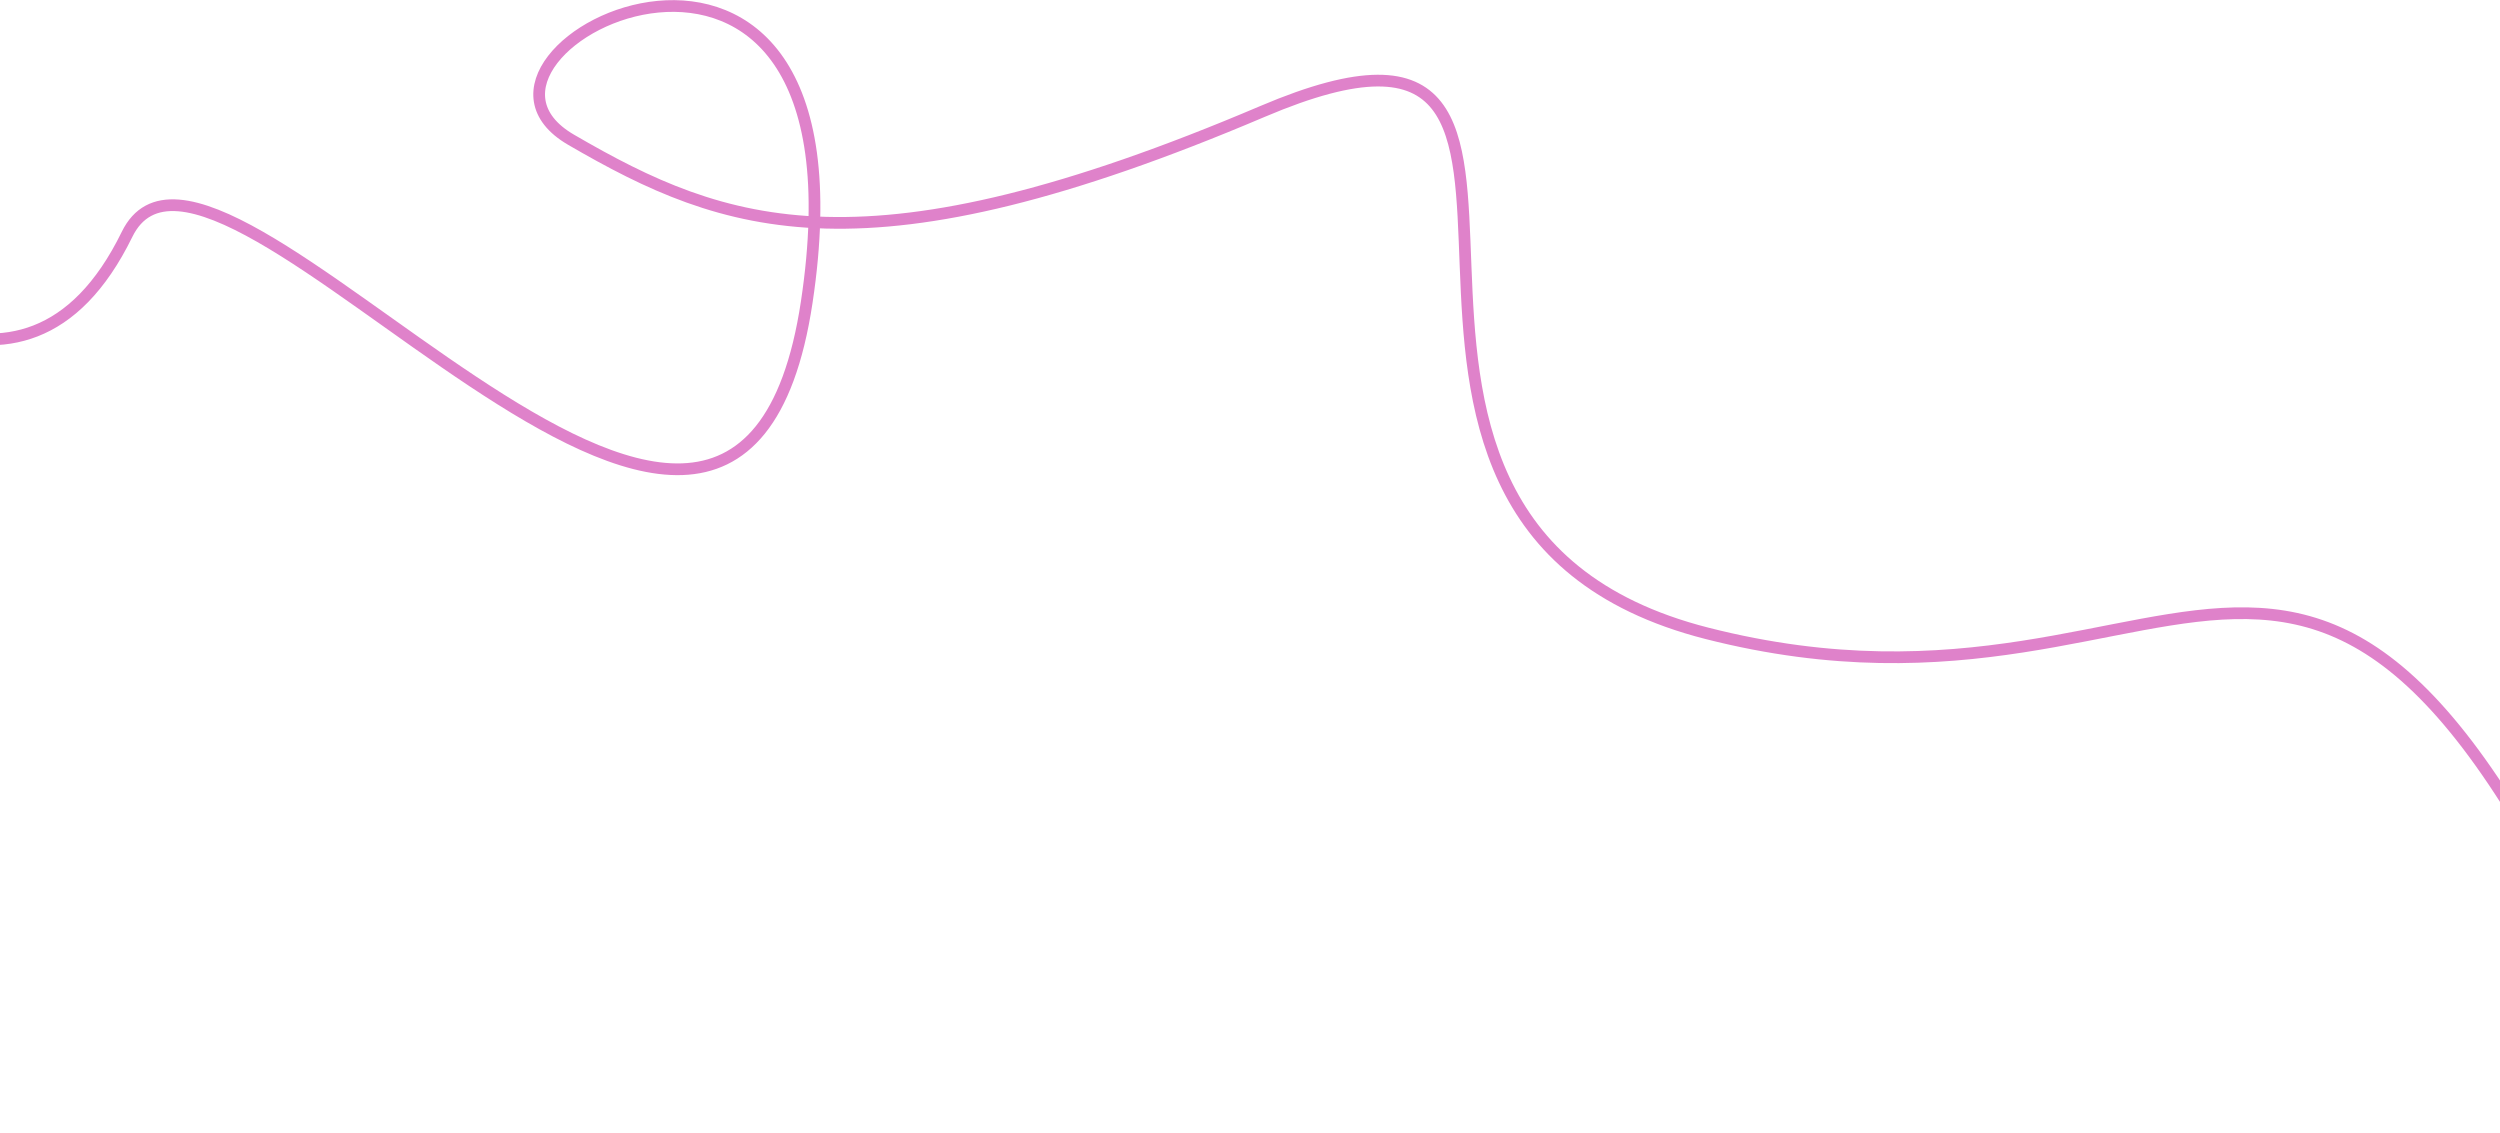
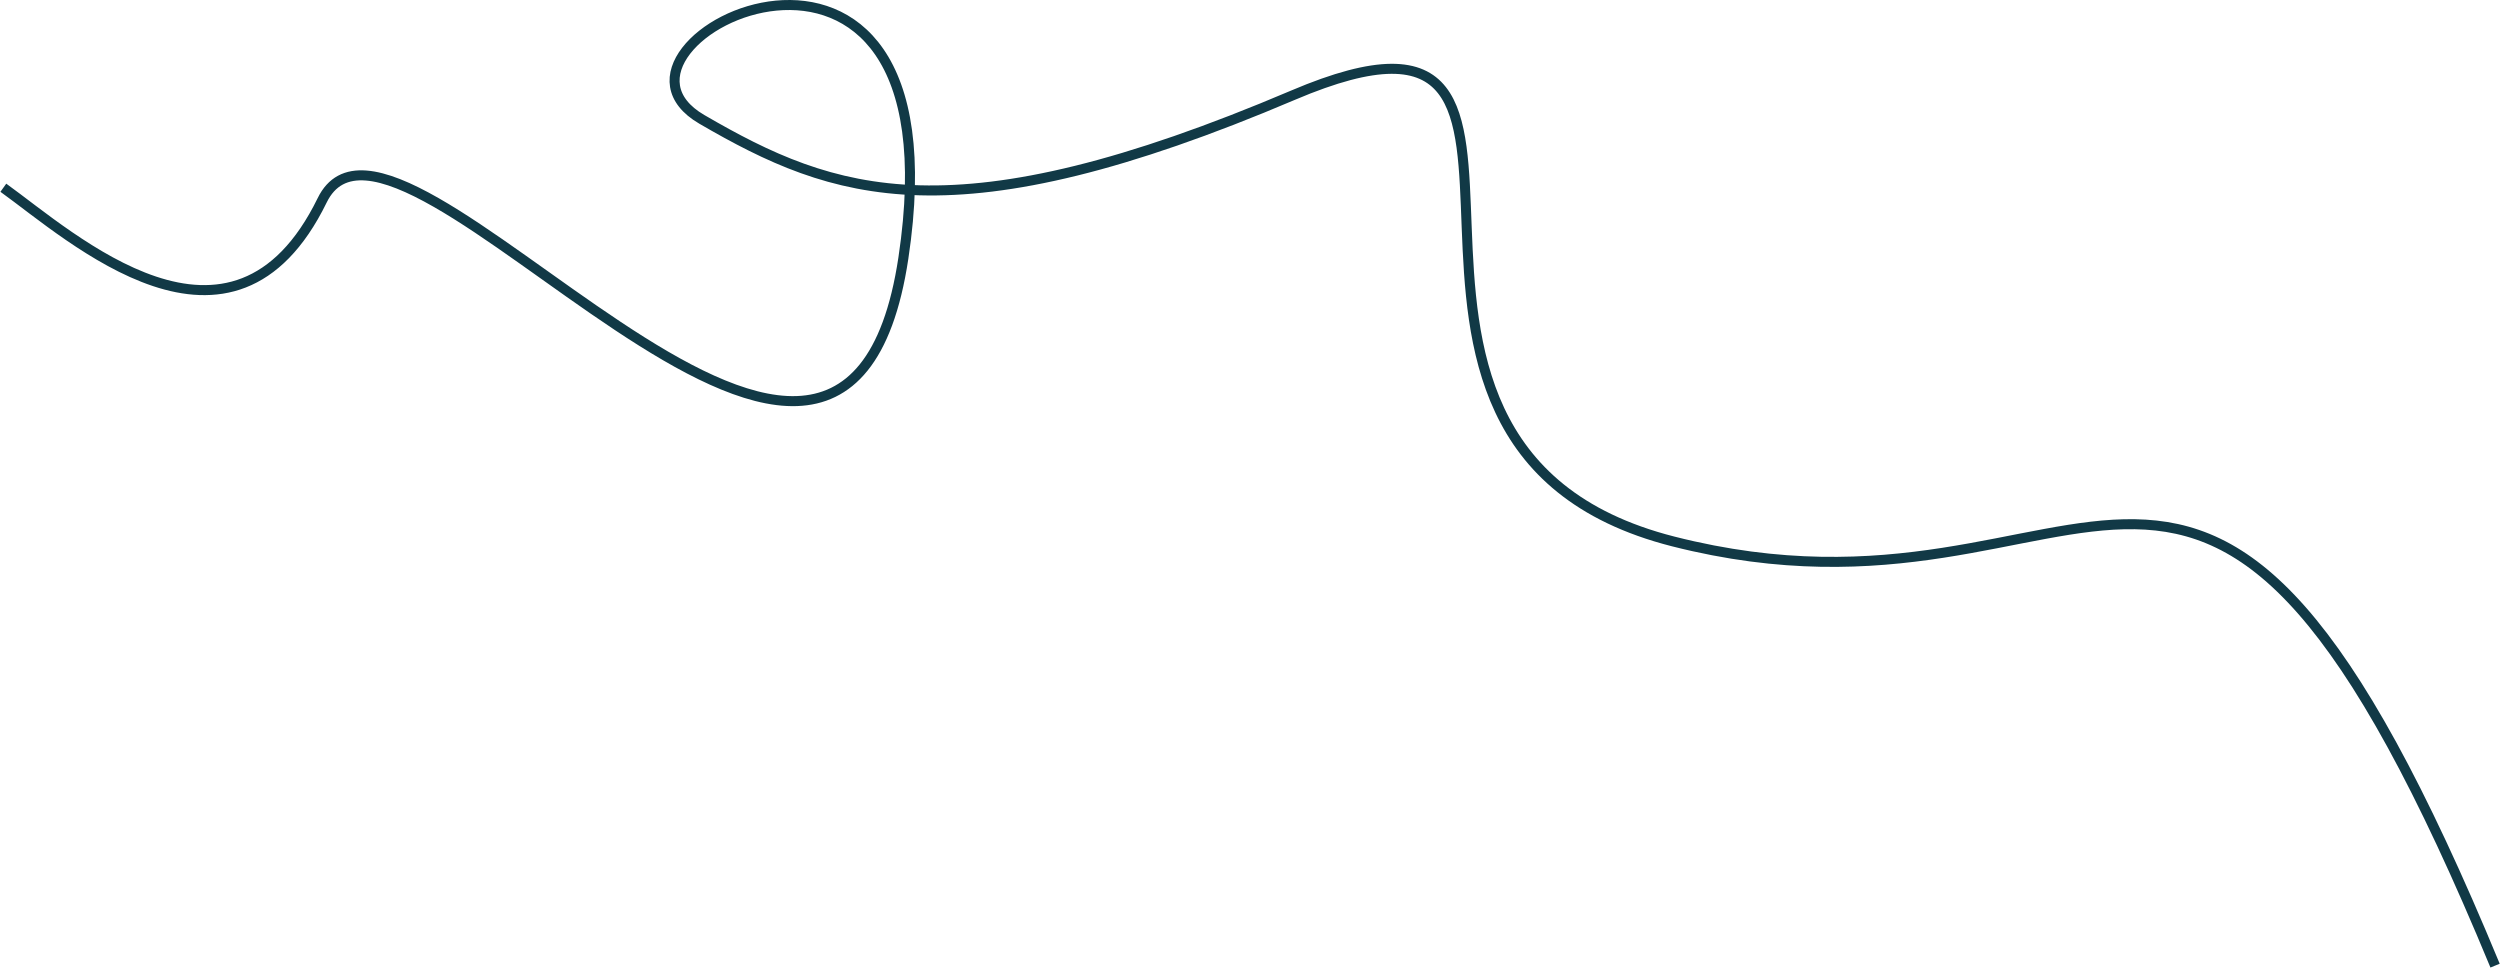
- <svg xmlns="http://www.w3.org/2000/svg" width="1280" height="580" viewBox="0 0 1280 580" fill="none">
-   <path d="M-125.883 112.485C-85.303 141.632 11.158 230.239 65.047 119.997C110.014 28.006 375.912 401.018 413.054 154.651C450.196 -91.716 213.087 25.465 292.387 71.552C371.687 117.638 443.027 143.578 646.467 57.037C849.906 -29.504 644.265 265.772 874.021 324.282C1133.94 390.472 1187.41 145.935 1366.17 578.289" stroke="#DF82CA" stroke-width="6" />
+ <svg xmlns="http://www.w3.org/2000/svg" width="1497" height="580" viewBox="0 0 1497 580" fill="none">
+   <path d="M2 112.416C42.58 141.563 139.041 230.17 192.93 119.928C237.897 27.936 503.795 400.949 540.937 154.582C578.079 -91.785 340.97 25.396 420.27 71.482C499.57 117.569 570.91 143.509 774.35 56.967C977.789 -29.573 772.148 265.703 1001.9 324.213C1261.82 390.403 1315.29 145.866 1494.05 578.22" stroke="#113946" stroke-width="6" />
</svg>
